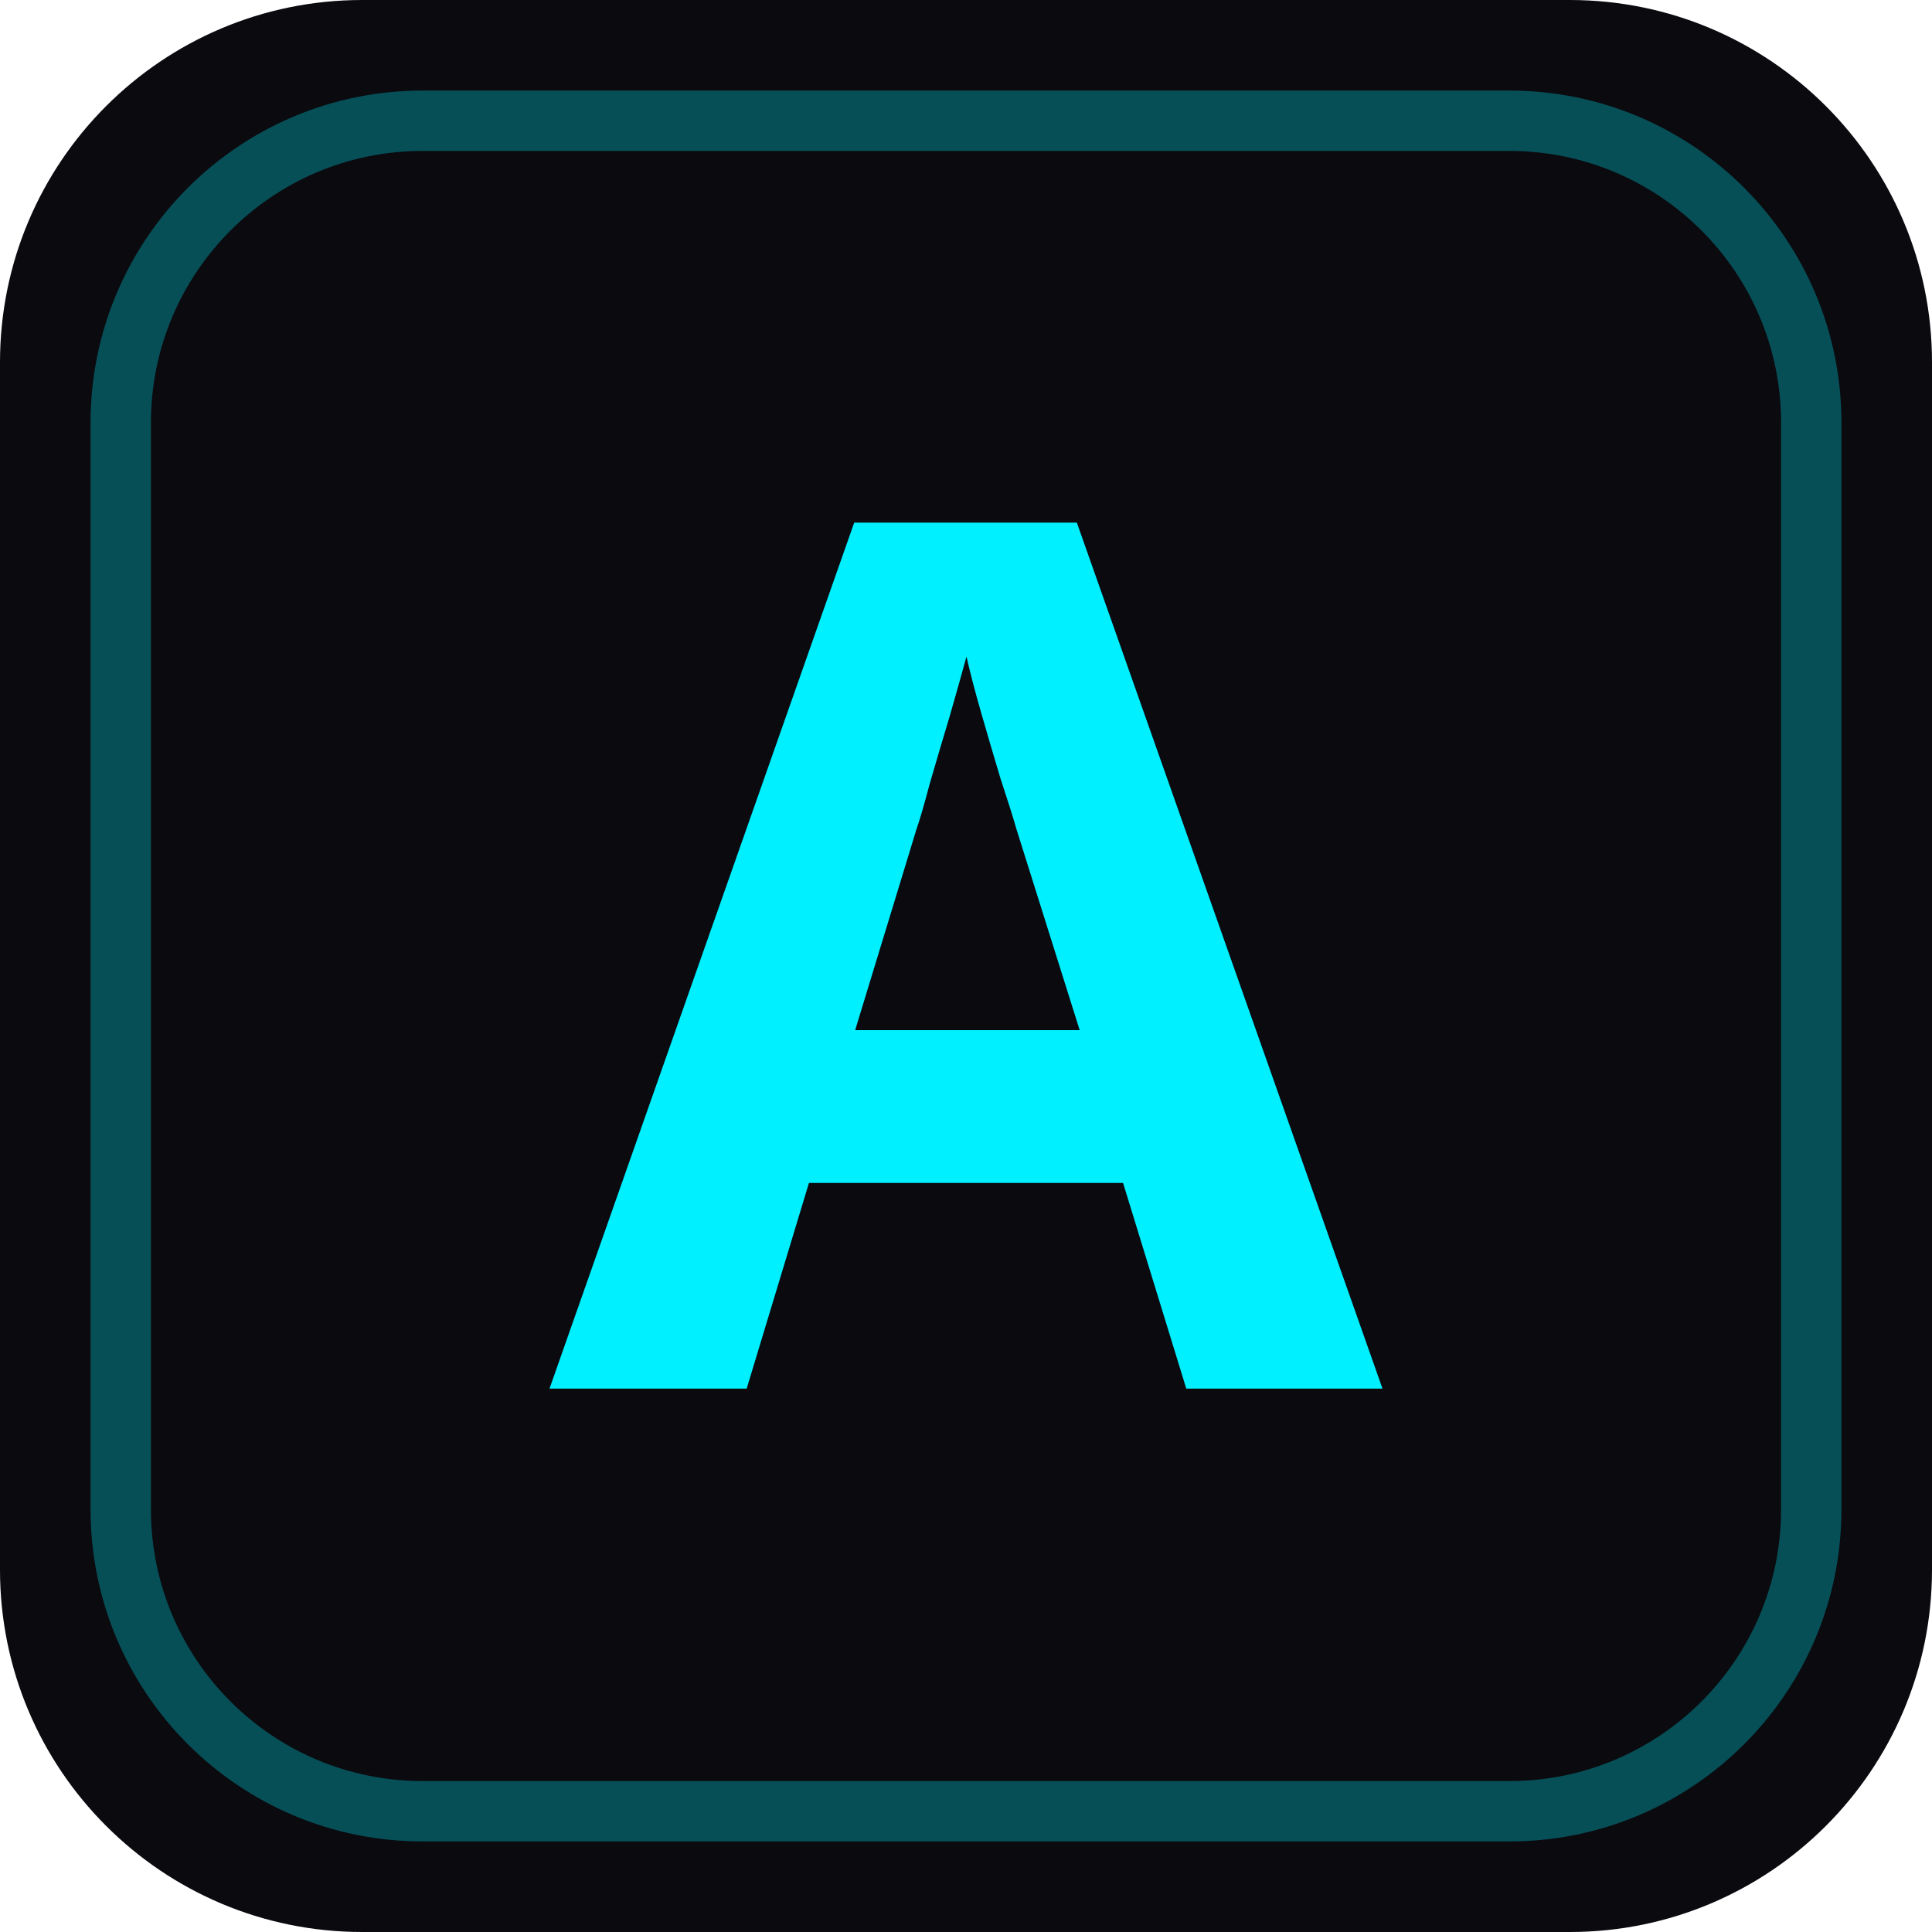
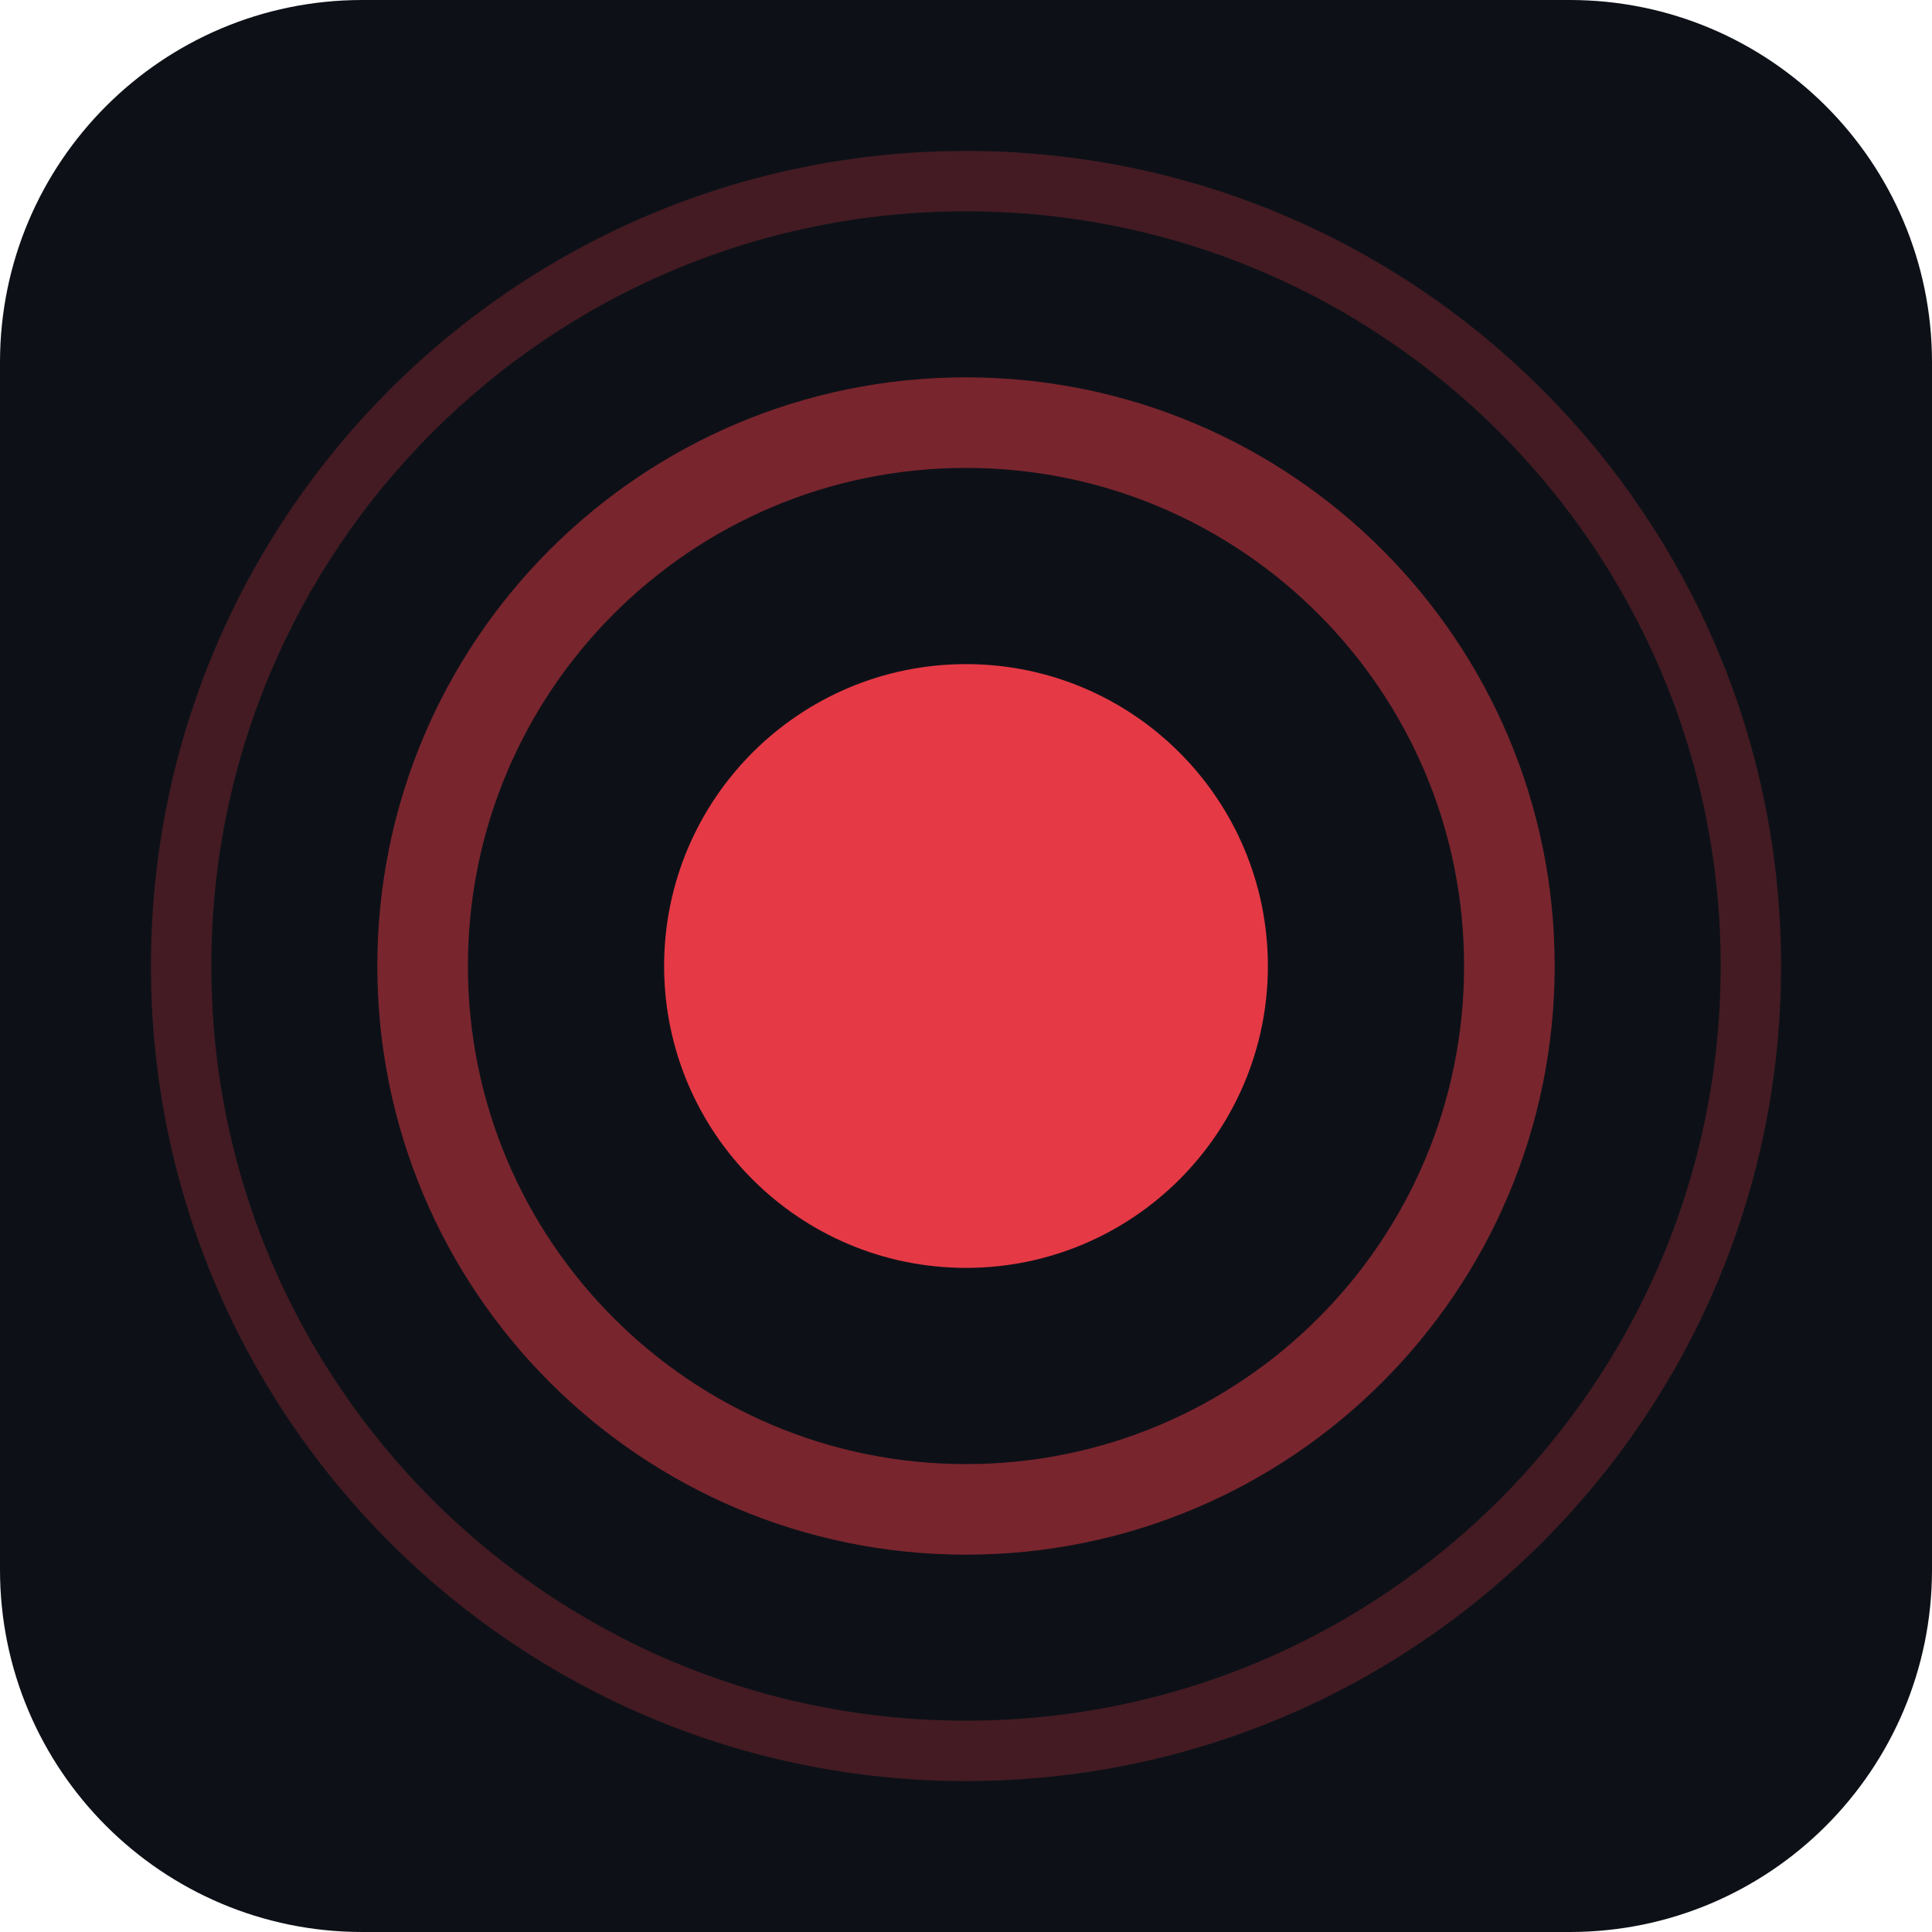
<svg xmlns="http://www.w3.org/2000/svg" viewBox="0 0 32 32">
-   <rect width="32" height="32" rx="6" fill="#0A0A0F" />
-   <text x="16" y="23" font-family="Arial Black, sans-serif" font-size="20" font-weight="900" fill="#00F0FF" text-anchor="middle">A</text>
-   <rect x="2" y="2" width="28" height="28" rx="5" fill="none" stroke="#00F0FF" stroke-width="1" opacity="0.3" />
+   <style>
+     .bg { fill: #0D1117; }
+     .dot { fill: #E63946; }
+     .ring1 { fill: none; stroke: #E63946; stroke-width: 1.5; opacity: 0.5; }
+     .ring2 { fill: none; stroke: #E63946; stroke-width: 1; opacity: 0.25; }
+     @media (prefers-color-scheme: light) {
+       .bg { fill: #F0F4F8; }
+     }
+   </style>
+   <rect class="bg" width="32" height="32" rx="6" />
+   <circle class="dot" cx="16" cy="16" r="5" />
+   <circle class="ring1" cx="16" cy="16" r="9" />
+   <circle class="ring2" cx="16" cy="16" r="13" />
</svg>
